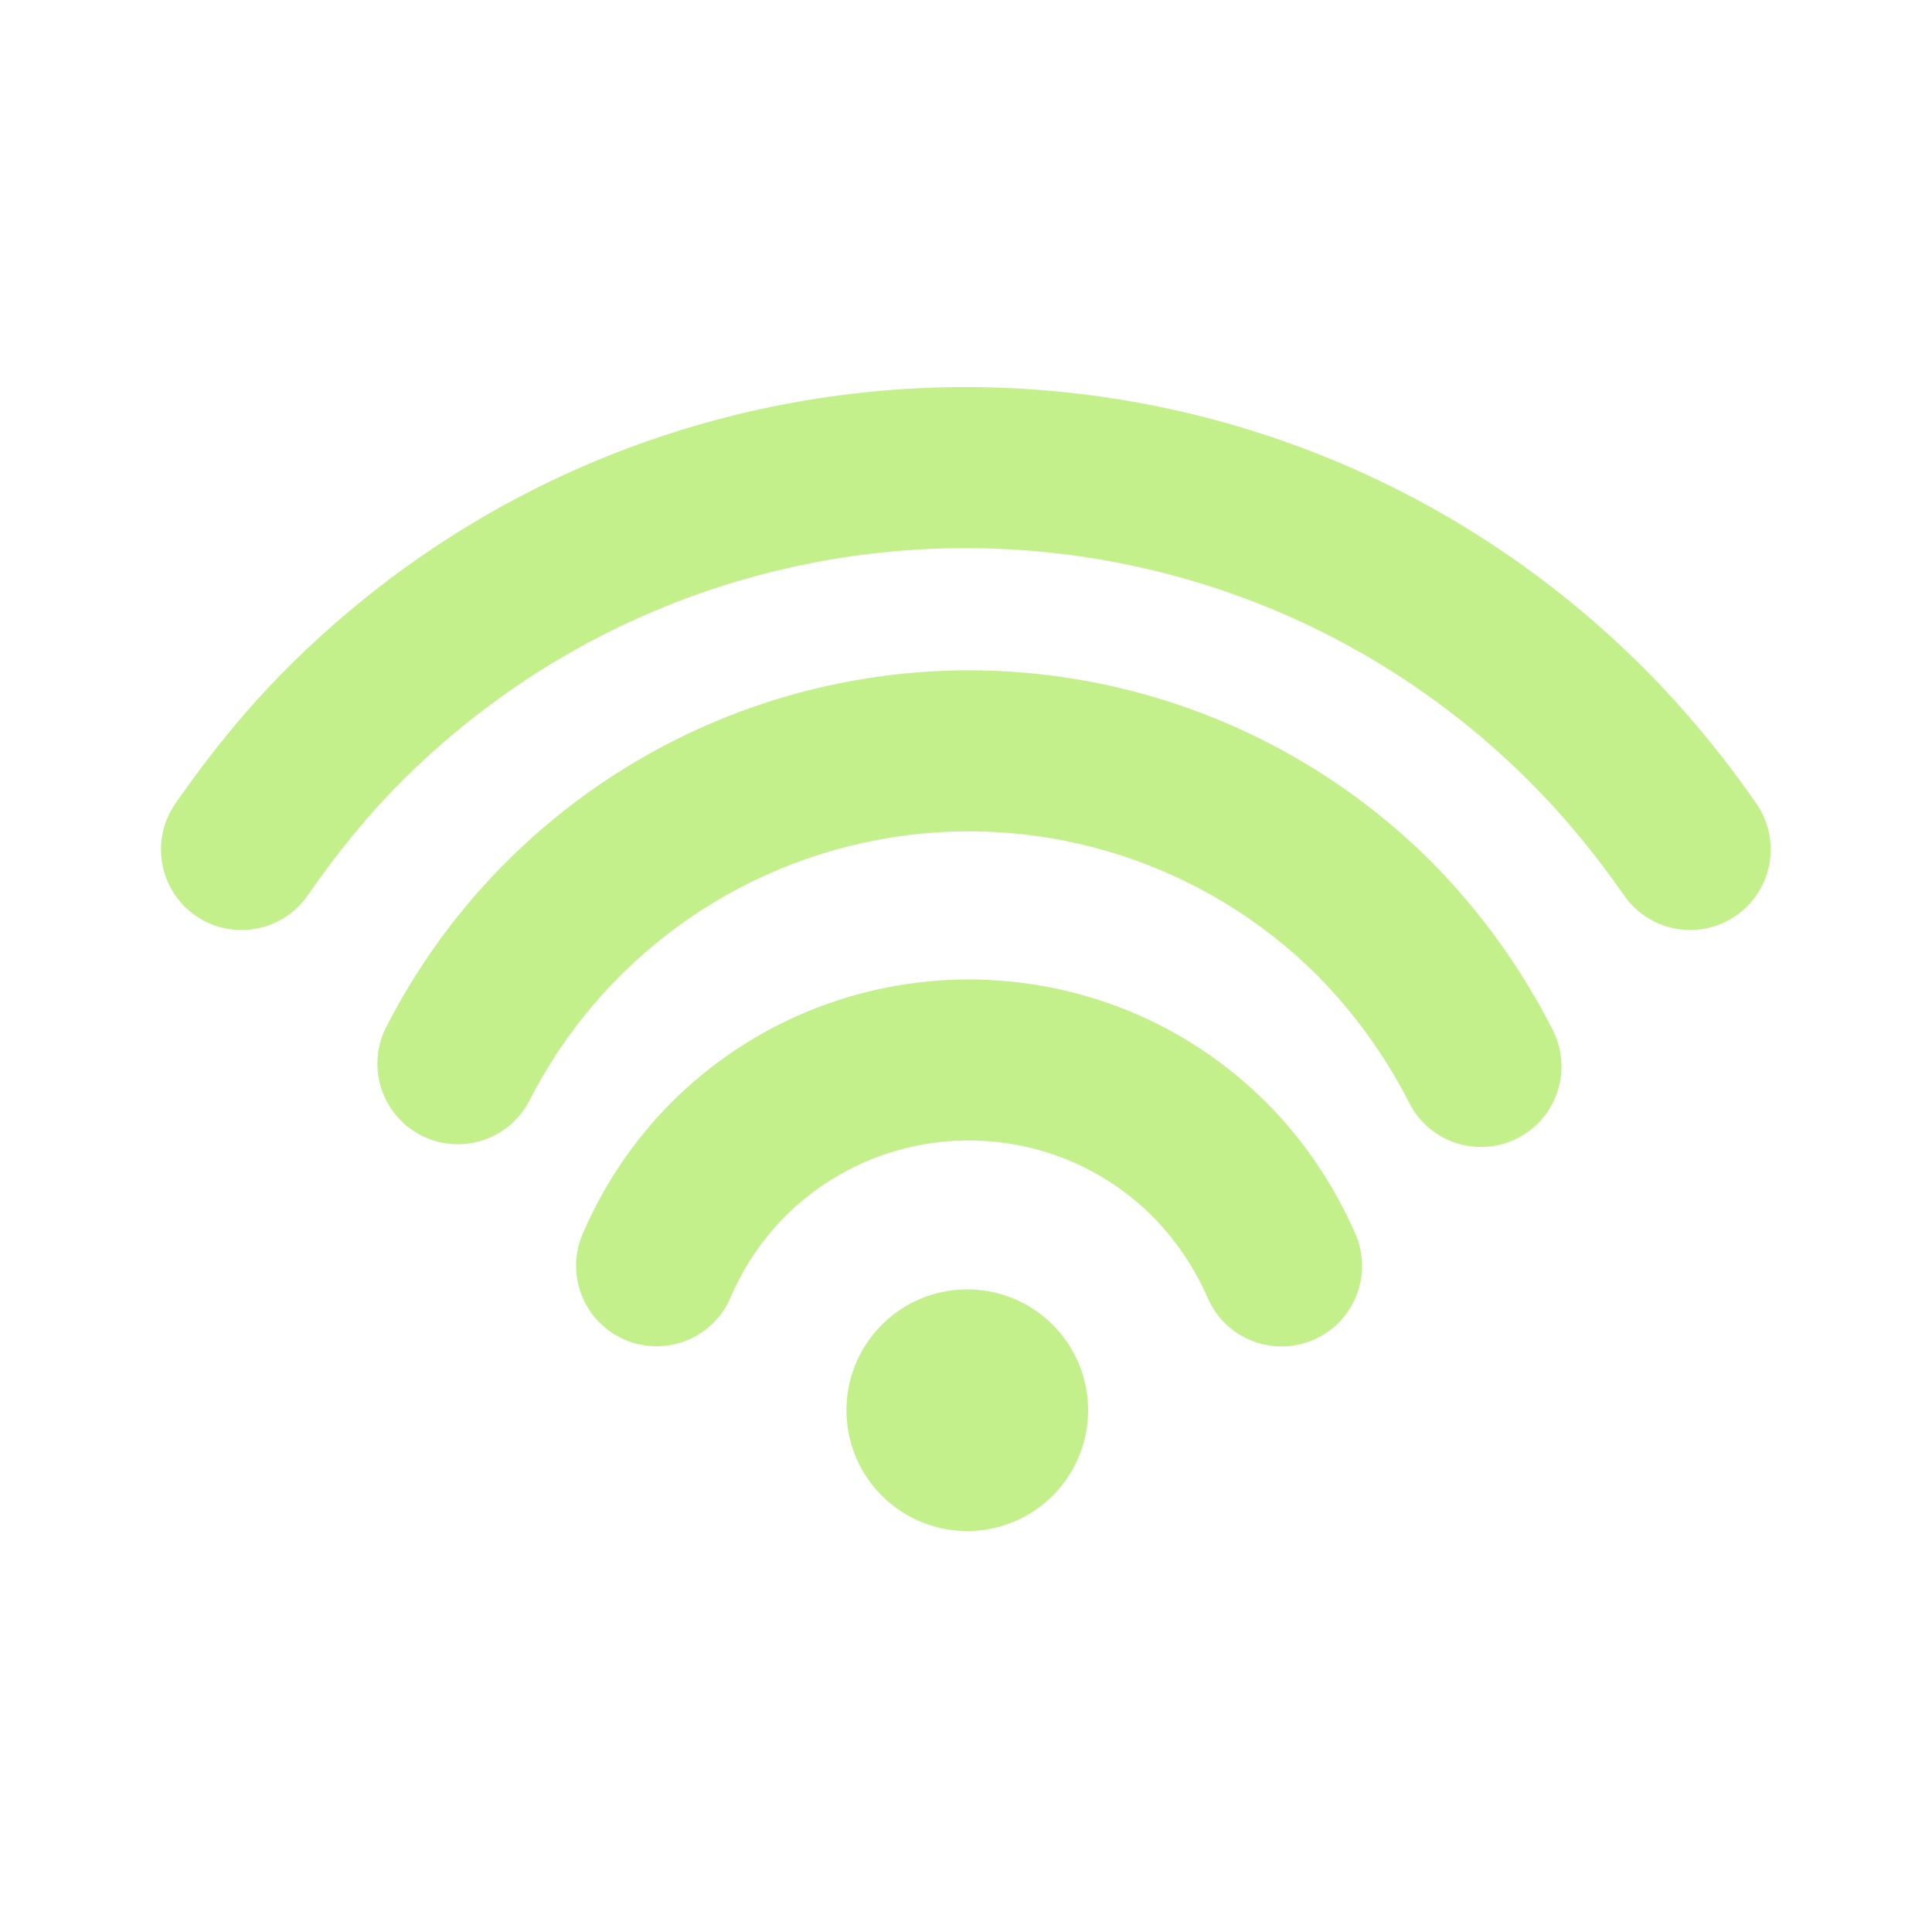
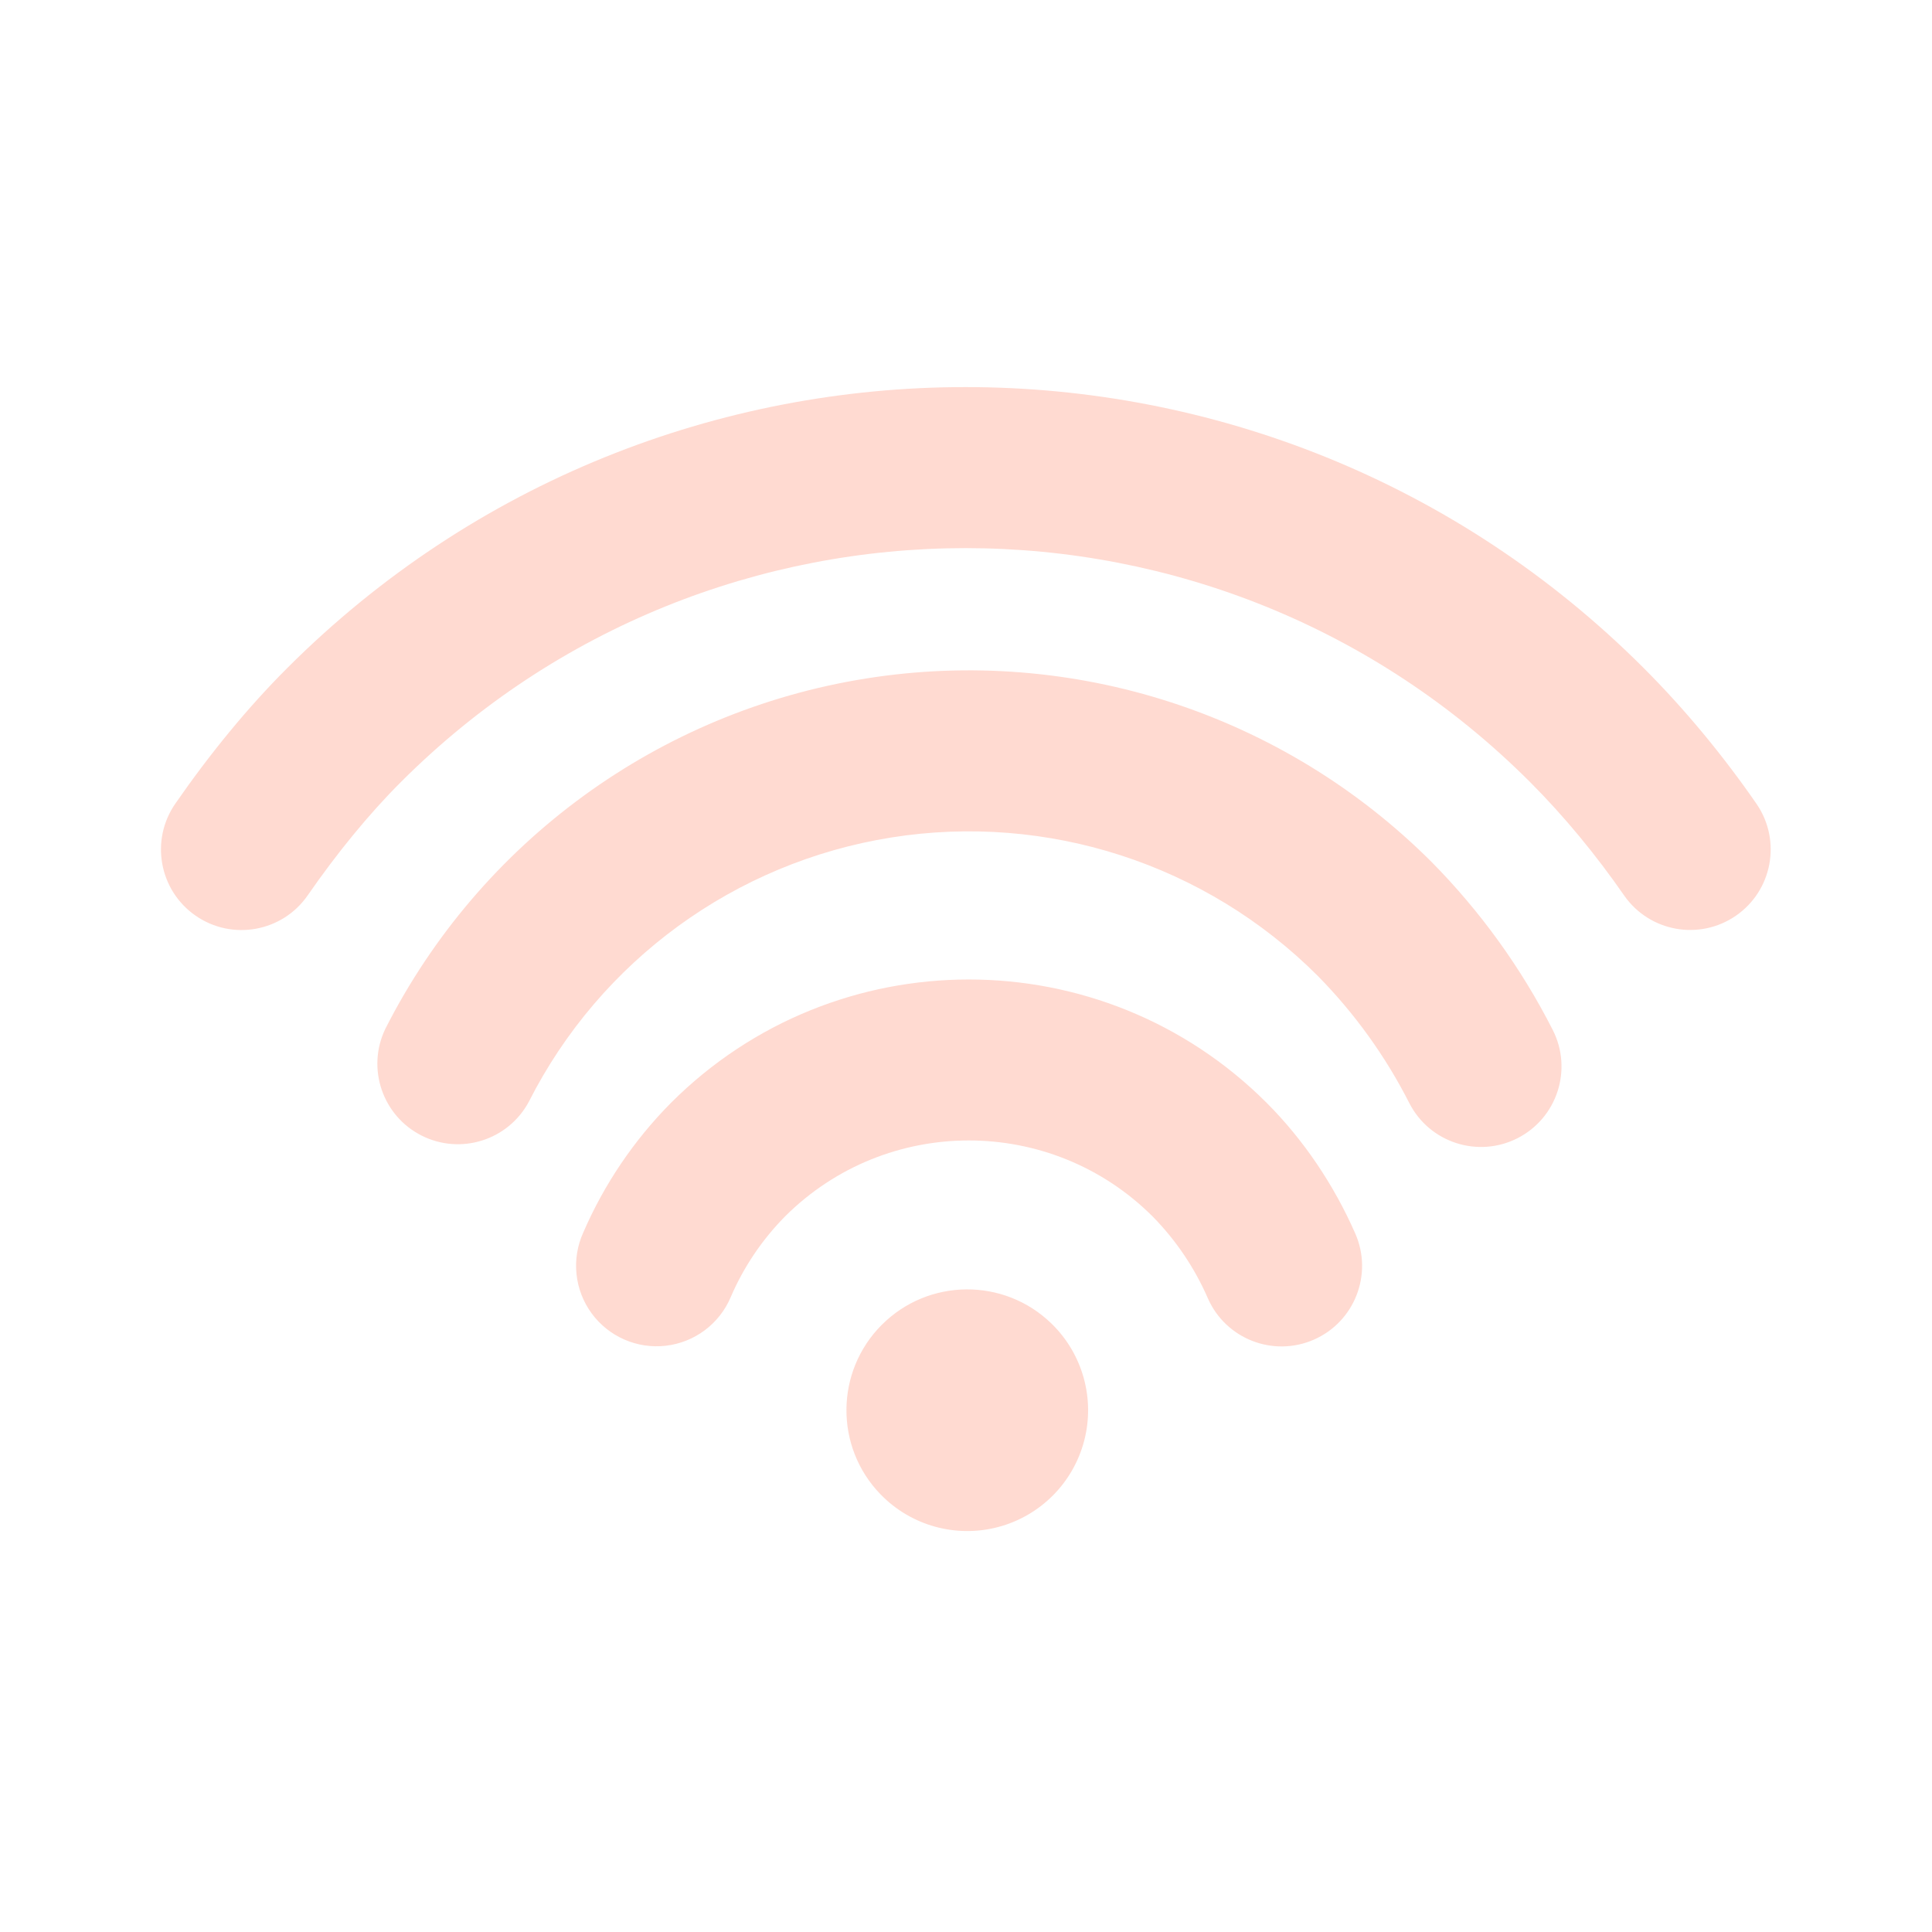
<svg xmlns="http://www.w3.org/2000/svg" width="24" height="24" fill="none" viewBox="0 0 24 24">
-   <path d="M17.784 10.708a8.35 8.35 0 0 1 1.504 2.085 1 1 0 0 1-1.781.91 6.353 6.353 0 0 0-1.137-1.58 6.128 6.128 0 0 0-9.8 1.562 1 1 0 0 1-1.784-.903 8.128 8.128 0 0 1 12.998-2.074ZM15.735 13.7c.46.46.838 1.024 1.101 1.624a1 1 0 1 1-1.832.803 3.36 3.36 0 0 0-.683-1.013 3.233 3.233 0 0 0-4.572 0 3.257 3.257 0 0 0-.672 1 1 1 0 1 1-1.832-.802 5.25 5.25 0 0 1 1.09-1.612 5.233 5.233 0 0 1 7.4 0Zm4.684-5.401c.508.508.987 1.087 1.404 1.691a1 1 0 0 1-1.646 1.136c-.35-.506-.752-.993-1.172-1.413-3.872-3.872-10.15-3.872-14.023 0-.4.399-.797.886-1.16 1.41a1 1 0 0 1-1.644-1.14c.428-.618.9-1.195 1.39-1.684 4.653-4.654 12.198-4.654 16.851 0Zm-7.358 8.142a1.501 1.501 0 1 1-2.122 2.123 1.501 1.501 0 0 1 2.122-2.123Z" fill="#c4f08b" />
+   <path d="M17.784 10.708a8.35 8.35 0 0 1 1.504 2.085 1 1 0 0 1-1.781.91 6.353 6.353 0 0 0-1.137-1.58 6.128 6.128 0 0 0-9.8 1.562 1 1 0 0 1-1.784-.903 8.128 8.128 0 0 1 12.998-2.074ZM15.735 13.7c.46.46.838 1.024 1.101 1.624a1 1 0 1 1-1.832.803 3.36 3.36 0 0 0-.683-1.013 3.233 3.233 0 0 0-4.572 0 3.257 3.257 0 0 0-.672 1 1 1 0 1 1-1.832-.802 5.25 5.25 0 0 1 1.09-1.612 5.233 5.233 0 0 1 7.4 0Zm4.684-5.401c.508.508.987 1.087 1.404 1.691a1 1 0 0 1-1.646 1.136c-.35-.506-.752-.993-1.172-1.413-3.872-3.872-10.15-3.872-14.023 0-.4.399-.797.886-1.16 1.41a1 1 0 0 1-1.644-1.14c.428-.618.9-1.195 1.39-1.684 4.653-4.654 12.198-4.654 16.851 0Zm-7.358 8.142a1.501 1.501 0 1 1-2.122 2.123 1.501 1.501 0 0 1 2.122-2.123Z" fill="#ffdad1" />
</svg>
